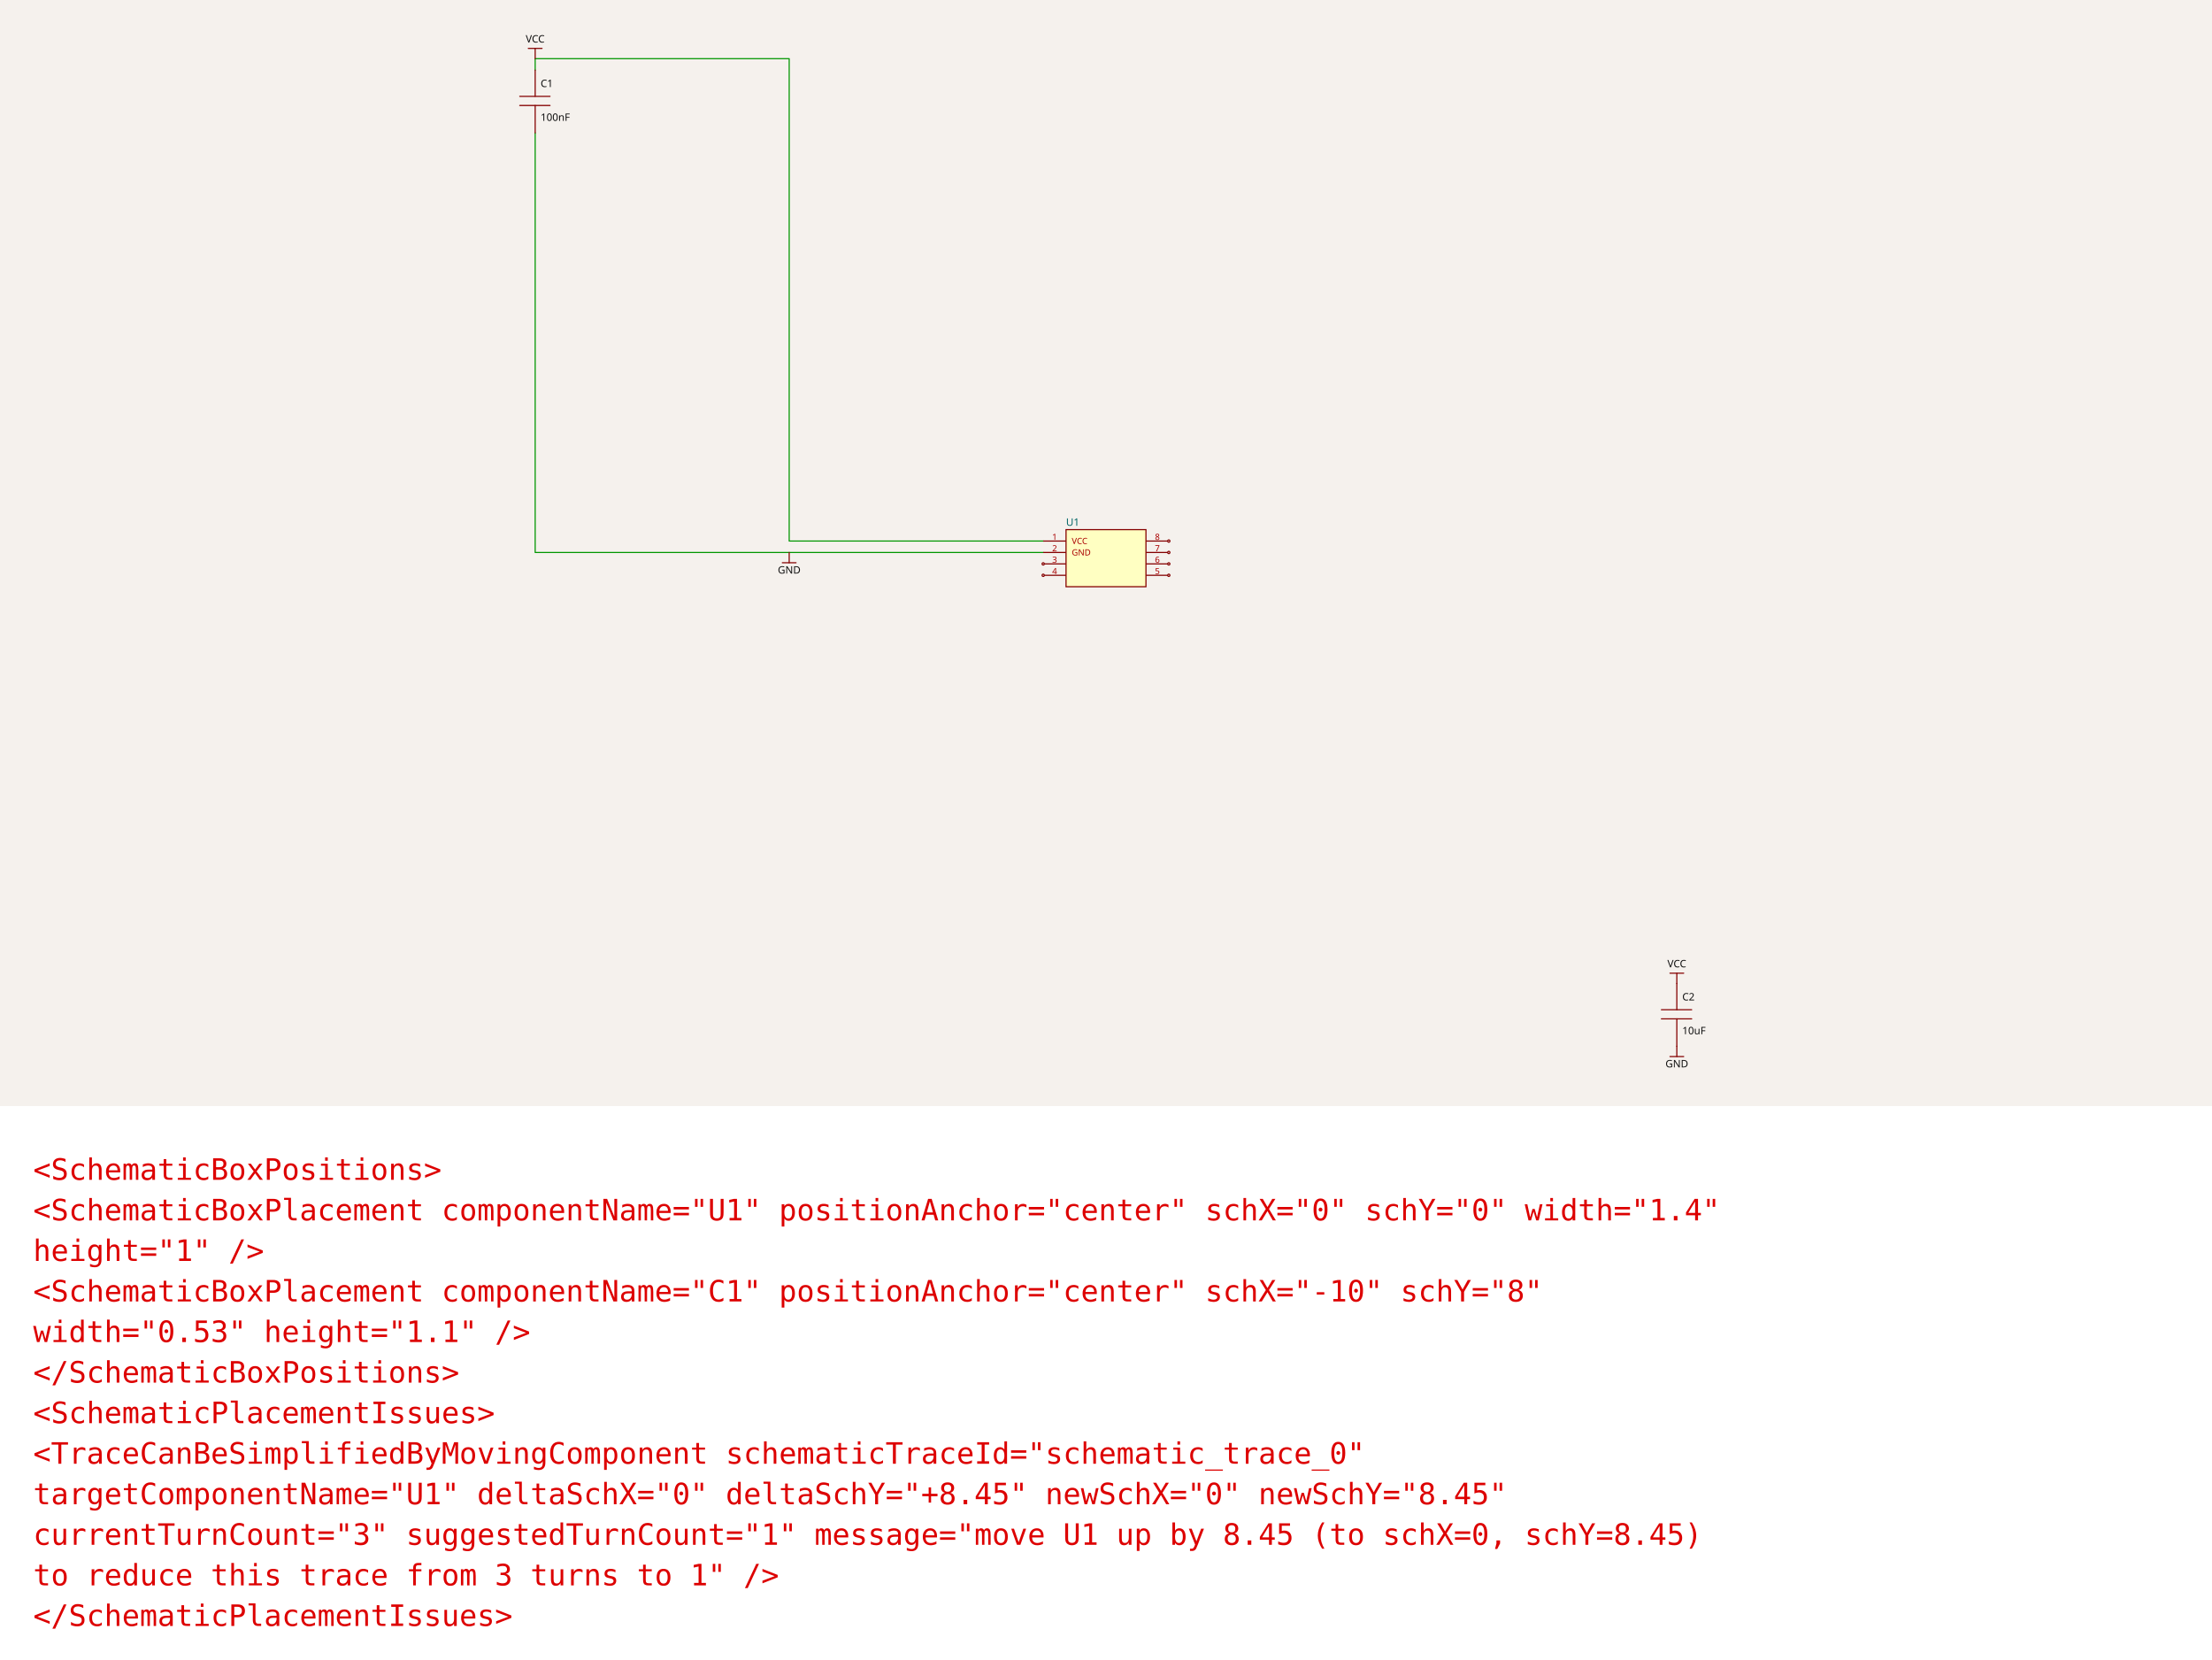
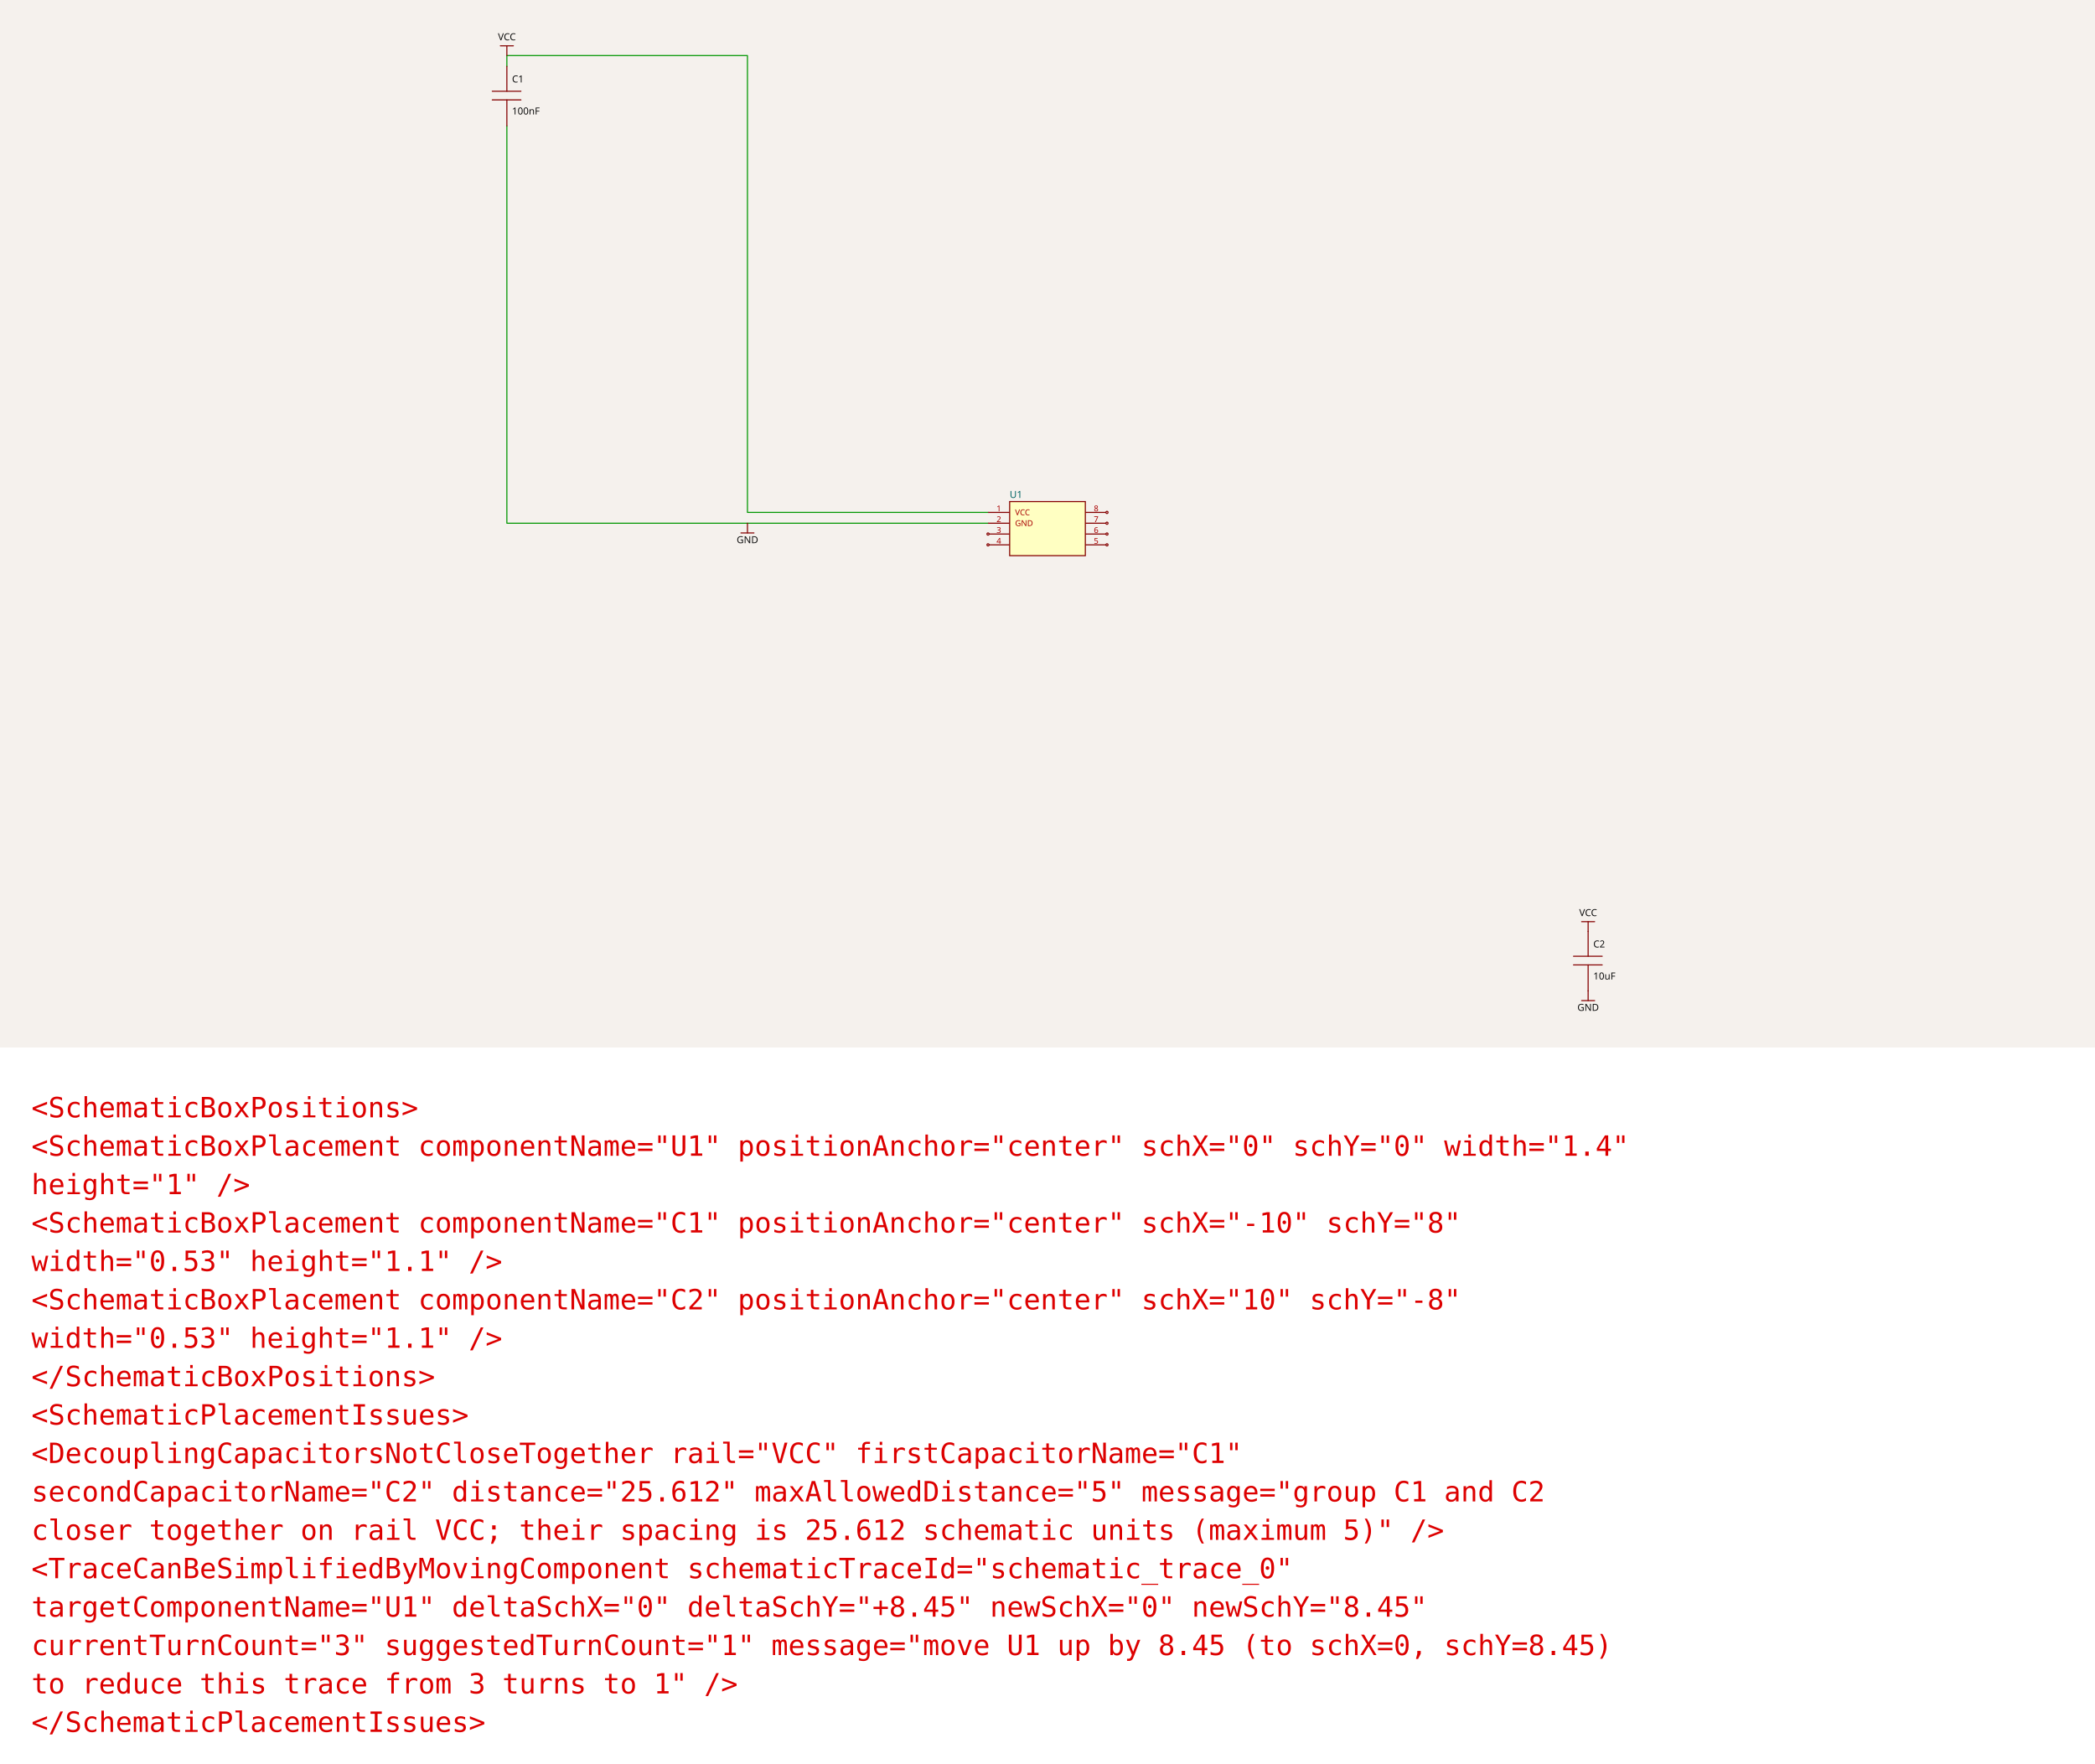
- <svg xmlns="http://www.w3.org/2000/svg" width="1200" height="900" viewBox="0 0 1200 900" role="img" aria-label="schematic analysis fixture">
+ <svg xmlns="http://www.w3.org/2000/svg" width="1200" height="1010" viewBox="0 0 1200 1010" role="img" aria-label="schematic analysis fixture">
  <g transform="translate(0, 0)">
    <style>
              .boundary { fill: rgb(245, 241, 237); }
              .schematic-boundary { fill: none; stroke: #fff; }
              .component { fill: none; stroke: rgb(132, 0, 0); }
              .chip { fill: rgb(255, 255, 194); stroke: rgb(132, 0, 0); }
              .component-pin { fill: none; stroke: rgb(132, 0, 0); }
              /* Basic per-trace hover fallback */
              .trace:hover {
                filter: invert(1);
              }
              .trace:hover .trace-crossing-outline {
                opacity: 0;
              }
              .trace:hover .trace-junction {
                filter: invert(1);
              }
              /* Net-hover highlighting: when a trace or its overlays are hovered,
                 invert color for all traces (base + overlays) sharing the same
                 subcircuit connectivity key. Also hide crossing outline during hover. */
              svg:has(:is(g.trace[data-subcircuit-connectivity-map-key="unnamedsubcircuitsubcircuit_source_group_0_connectivity_net0"], g.trace-overlays[data-subcircuit-connectivity-map-key="unnamedsubcircuitsubcircuit_source_group_0_connectivity_net0"]):hover) :is(g.trace[data-subcircuit-connectivity-map-key="unnamedsubcircuitsubcircuit_source_group_0_connectivity_net0"], g.trace-overlays[data-subcircuit-connectivity-map-key="unnamedsubcircuitsubcircuit_source_group_0_connectivity_net0"]) { filter: invert(1); }
svg:has(:is(g.trace[data-subcircuit-connectivity-map-key="unnamedsubcircuitsubcircuit_source_group_0_connectivity_net0"], g.trace-overlays[data-subcircuit-connectivity-map-key="unnamedsubcircuitsubcircuit_source_group_0_connectivity_net0"]):hover) g.trace-overlays[data-subcircuit-connectivity-map-key="unnamedsubcircuitsubcircuit_source_group_0_connectivity_net0"] .trace-crossing-outline { opacity: 0; }
svg:has(:is(g.trace[data-subcircuit-connectivity-map-key="unnamedsubcircuitsubcircuit_source_group_0_connectivity_net1"], g.trace-overlays[data-subcircuit-connectivity-map-key="unnamedsubcircuitsubcircuit_source_group_0_connectivity_net1"]):hover) :is(g.trace[data-subcircuit-connectivity-map-key="unnamedsubcircuitsubcircuit_source_group_0_connectivity_net1"], g.trace-overlays[data-subcircuit-connectivity-map-key="unnamedsubcircuitsubcircuit_source_group_0_connectivity_net1"]) { filter: invert(1); }
svg:has(:is(g.trace[data-subcircuit-connectivity-map-key="unnamedsubcircuitsubcircuit_source_group_0_connectivity_net1"], g.trace-overlays[data-subcircuit-connectivity-map-key="unnamedsubcircuitsubcircuit_source_group_0_connectivity_net1"]):hover) g.trace-overlays[data-subcircuit-connectivity-map-key="unnamedsubcircuitsubcircuit_source_group_0_connectivity_net1"] .trace-crossing-outline { opacity: 0; }
              .text { font-family: sans-serif; fill: rgb(0, 150, 0); }
              .pin-number { fill: rgb(169, 0, 0); }
              .port-label { fill: rgb(0, 100, 100); }
              .component-name { fill: rgb(0, 100, 100); }
              
            </style>
    <rect class="boundary" x="0" y="0" width="1200" height="600" />
    <g class="trace sch-trace" data-layer="base" data-circuit-json-type="schematic_trace" data-schematic-trace-id="schematic_trace_0" data-subcircuit-connectivity-map-key="unnamedsubcircuitsubcircuit_source_group_0_connectivity_net0">
      <path d="M 290.33 38.019 L 290.33 31.826 L 428.133 31.826 L 428.133 293.497 L 565.936 293.497" class="trace-invisible-hover-outline sch-trace-hitbox" stroke="rgb(0, 150, 0)" fill="none" stroke-width="4.955px" stroke-linecap="round" opacity="0" stroke-linejoin="round" />
      <path class="sch-trace-path" d="M 290.33 38.019 L 290.33 31.826 L 428.133 31.826 L 428.133 293.497 L 565.936 293.497" stroke="rgb(0, 150, 0)" fill="none" stroke-width="0.619px" stroke-linecap="round" stroke-linejoin="round" />
    </g>
    <g class="trace sch-trace" data-layer="base" data-circuit-json-type="schematic_trace" data-schematic-trace-id="schematic_trace_1" data-subcircuit-connectivity-map-key="unnamedsubcircuitsubcircuit_source_group_0_connectivity_net1">
      <path d="M 565.936 299.69 L 290.33 299.69 L 290.33 72.083" class="trace-invisible-hover-outline sch-trace-hitbox" stroke="rgb(0, 150, 0)" fill="none" stroke-width="4.955px" stroke-linecap="round" opacity="0" stroke-linejoin="round" />
      <path class="sch-trace-path" d="M 565.936 299.69 L 290.33 299.69 L 290.33 72.083" stroke="rgb(0, 150, 0)" fill="none" stroke-width="0.619px" stroke-linecap="round" stroke-linejoin="round" />
    </g>
    <g class="trace-overlays sch-trace-overlays" data-layer="overlay" data-circuit-json-type="schematic_trace" data-schematic-trace-id="schematic_trace_0" data-subcircuit-connectivity-map-key="unnamedsubcircuitsubcircuit_source_group_0_connectivity_net0" />
    <g class="trace-overlays sch-trace-overlays" data-layer="overlay" data-circuit-json-type="schematic_trace" data-schematic-trace-id="schematic_trace_1" data-subcircuit-connectivity-map-key="unnamedsubcircuitsubcircuit_source_group_0_connectivity_net1" />
    <g class="sch-component" data-circuit-json-type="schematic_component" data-schematic-component-id="schematic_component_0">
      <rect class="component chip sch-component-body" x="578.323" y="287.304" width="43.354" height="30.967" stroke-width="0.619px" fill="rgb(255, 255, 194)" stroke="rgb(132, 0, 0)" />
      <rect class="component-overlay sch-component-overlay" x="578.323" y="287.304" width="43.354" height="30.967" fill="transparent" />
      <text class="sch-text" x="578.323" y="322.296" fill="#006464" text-anchor="start" dominant-baseline="middle" font-family="sans-serif" font-size="5.574px" transform="rotate(0, 578.3231, 322.2962)" />
      <text class="sch-text" x="578.323" y="283.278" fill="#006464" text-anchor="start" dominant-baseline="middle" font-family="sans-serif" font-size="5.574px" transform="rotate(0, 578.3231, 283.2778)">U1</text>
      <line class="component-pin sch-component-pin sch-port-line" x1="578.323" y1="293.497" x2="565.936" y2="293.497" stroke-width="0.619px" />
      <g class="sch-port" data-schematic-port-id="source_port_0">
        <rect x="565.317" y="292.878" width="1.239" height="1.239" opacity="0" />
      </g>
      <text class="pin-number sch-pin-number" x="572.13" y="292.878" style="font-family: sans-serif;" fill="rgb(169, 0, 0)" text-anchor="middle" dominant-baseline="auto" font-size="4.645px" transform="">1</text>
      <text class="pin-number sch-pin-label" x="581.42" y="293.497" style="font-family: sans-serif;" fill="rgb(169, 0, 0)" text-anchor="start" dominant-baseline="middle" font-size="4.645px" transform="">VCC</text>
      <line class="component-pin sch-component-pin sch-port-line" x1="578.323" y1="299.69" x2="565.936" y2="299.69" stroke-width="0.619px" />
      <g class="sch-port" data-schematic-port-id="source_port_1">
        <rect x="565.317" y="299.071" width="1.239" height="1.239" opacity="0" />
      </g>
      <text class="pin-number sch-pin-number" x="572.13" y="299.071" style="font-family: sans-serif;" fill="rgb(169, 0, 0)" text-anchor="middle" dominant-baseline="auto" font-size="4.645px" transform="">2</text>
      <text class="pin-number sch-pin-label" x="581.42" y="299.69" style="font-family: sans-serif;" fill="rgb(169, 0, 0)" text-anchor="start" dominant-baseline="middle" font-size="4.645px" transform="">GND</text>
      <line class="component-pin sch-component-pin sch-port-line" x1="578.323" y1="305.884" x2="566.556" y2="305.884" stroke-width="0.619px" />
      <g class="sch-port" data-schematic-port-id="source_port_2">
        <circle class="component-pin sch-component-pin sch-port-terminal" cx="565.936" cy="305.884" r="0.619" stroke-width="0.619px" />
        <rect x="565.317" y="305.264" width="1.239" height="1.239" opacity="0" />
      </g>
      <text class="pin-number sch-pin-number" x="572.13" y="305.264" style="font-family: sans-serif;" fill="rgb(169, 0, 0)" text-anchor="middle" dominant-baseline="auto" font-size="4.645px" transform="">3</text>
      <line class="component-pin sch-component-pin sch-port-line" x1="578.323" y1="312.077" x2="566.556" y2="312.077" stroke-width="0.619px" />
      <g class="sch-port" data-schematic-port-id="source_port_3">
        <circle class="component-pin sch-component-pin sch-port-terminal" cx="565.936" cy="312.077" r="0.619" stroke-width="0.619px" />
        <rect x="565.317" y="311.458" width="1.239" height="1.239" opacity="0" />
      </g>
      <text class="pin-number sch-pin-number" x="572.13" y="311.458" style="font-family: sans-serif;" fill="rgb(169, 0, 0)" text-anchor="middle" dominant-baseline="auto" font-size="4.645px" transform="">4</text>
      <line class="component-pin sch-component-pin sch-port-line" x1="621.677" y1="312.077" x2="633.444" y2="312.077" stroke-width="0.619px" />
      <g class="sch-port" data-schematic-port-id="source_port_4">
        <circle class="component-pin sch-component-pin sch-port-terminal" cx="634.064" cy="312.077" r="0.619" stroke-width="0.619px" />
        <rect x="633.444" y="311.458" width="1.239" height="1.239" opacity="0" />
      </g>
      <text class="pin-number sch-pin-number" x="627.87" y="311.458" style="font-family: sans-serif;" fill="rgb(169, 0, 0)" text-anchor="middle" dominant-baseline="auto" font-size="4.645px" transform="">5</text>
      <line class="component-pin sch-component-pin sch-port-line" x1="621.677" y1="305.884" x2="633.444" y2="305.884" stroke-width="0.619px" />
      <g class="sch-port" data-schematic-port-id="source_port_5">
        <circle class="component-pin sch-component-pin sch-port-terminal" cx="634.064" cy="305.884" r="0.619" stroke-width="0.619px" />
        <rect x="633.444" y="305.264" width="1.239" height="1.239" opacity="0" />
      </g>
      <text class="pin-number sch-pin-number" x="627.87" y="305.264" style="font-family: sans-serif;" fill="rgb(169, 0, 0)" text-anchor="middle" dominant-baseline="auto" font-size="4.645px" transform="">6</text>
      <line class="component-pin sch-component-pin sch-port-line" x1="621.677" y1="299.69" x2="633.444" y2="299.69" stroke-width="0.619px" />
      <g class="sch-port" data-schematic-port-id="source_port_6">
        <circle class="component-pin sch-component-pin sch-port-terminal" cx="634.064" cy="299.69" r="0.619" stroke-width="0.619px" />
        <rect x="633.444" y="299.071" width="1.239" height="1.239" opacity="0" />
      </g>
      <text class="pin-number sch-pin-number" x="627.87" y="299.071" style="font-family: sans-serif;" fill="rgb(169, 0, 0)" text-anchor="middle" dominant-baseline="auto" font-size="4.645px" transform="">7</text>
      <line class="component-pin sch-component-pin sch-port-line" x1="621.677" y1="293.497" x2="633.444" y2="293.497" stroke-width="0.619px" />
      <g class="sch-port" data-schematic-port-id="source_port_7">
        <circle class="component-pin sch-component-pin sch-port-terminal" cx="634.064" cy="293.497" r="0.619" stroke-width="0.619px" />
        <rect x="633.444" y="292.878" width="1.239" height="1.239" opacity="0" />
      </g>
      <text class="pin-number sch-pin-number" x="627.87" y="292.878" style="font-family: sans-serif;" fill="rgb(169, 0, 0)" text-anchor="middle" dominant-baseline="auto" font-size="4.645px" transform="">8</text>
    </g>
    <g class="sch-component" data-circuit-json-type="schematic_component" data-schematic-component-id="schematic_component_1">
      <rect class="component-overlay sch-component-overlay" x="281.969" y="38.019" width="16.413" height="34.064" fill="transparent" />
      <path class="sch-component-symbol-path" d="M 290.33 72.083 L 290.33 57.219" stroke="rgb(132, 0, 0)" fill="none" stroke-width="0.619px" stroke-linecap="round" />
      <path class="sch-component-symbol-path" d="M 290.33 52.264 L 290.33 38.019" stroke="rgb(132, 0, 0)" fill="none" stroke-width="0.619px" stroke-linecap="round" />
      <path class="sch-component-symbol-path" d="M 298.381 57.219 L 281.969 57.219" stroke="rgb(132, 0, 0)" fill="none" stroke-width="0.619px" stroke-linecap="round" />
      <path class="sch-component-symbol-path" d="M 298.381 52.264 L 281.969 52.264" stroke="rgb(132, 0, 0)" fill="none" stroke-width="0.619px" stroke-linecap="round" />
      <text class="sch-component-name sch-component-text" x="293.272" y="48.858" stroke="rgb(245, 241, 237)" stroke-width="0.619px" paint-order="stroke" fill="rgb(15, 15, 15)" font-family="sans-serif" text-anchor="start" dominant-baseline="ideographic" font-size="5.574px">C1</text>
      <text class="sch-component-text" x="293.272" y="61.244" fill="rgb(15, 15, 15)" font-family="sans-serif" text-anchor="start" dominant-baseline="hanging" font-size="5.574px">100nF</text>
    </g>
    <g class="sch-component" data-circuit-json-type="schematic_component" data-schematic-component-id="schematic_component_2">
      <rect class="component-overlay sch-component-overlay" x="901.309" y="533.491" width="16.413" height="34.064" fill="transparent" />
      <path class="sch-component-symbol-path" d="M 909.67 567.555 L 909.67 552.691" stroke="rgb(132, 0, 0)" fill="none" stroke-width="0.619px" stroke-linecap="round" />
      <path class="sch-component-symbol-path" d="M 909.67 547.736 L 909.67 533.491" stroke="rgb(132, 0, 0)" fill="none" stroke-width="0.619px" stroke-linecap="round" />
      <path class="sch-component-symbol-path" d="M 917.721 552.691 L 901.309 552.691" stroke="rgb(132, 0, 0)" fill="none" stroke-width="0.619px" stroke-linecap="round" />
      <path class="sch-component-symbol-path" d="M 917.721 547.736 L 901.309 547.736" stroke="rgb(132, 0, 0)" fill="none" stroke-width="0.619px" stroke-linecap="round" />
      <text class="sch-component-name sch-component-text" x="912.612" y="544.33" stroke="rgb(245, 241, 237)" stroke-width="0.619px" paint-order="stroke" fill="rgb(15, 15, 15)" font-family="sans-serif" text-anchor="start" dominant-baseline="ideographic" font-size="5.574px">C2</text>
      <text class="sch-component-text" x="912.612" y="556.716" fill="rgb(15, 15, 15)" font-family="sans-serif" text-anchor="start" dominant-baseline="hanging" font-size="5.574px">10uF</text>
    </g>
    <g class="schematic-port-hover sch-port-hover" data-schematic-port-id="source_port_0">
      <circle cx="565.936" cy="293.497" r="1.239" fill="red" opacity="0" />
    </g>
    <g class="schematic-port-hover sch-port-hover" data-schematic-port-id="source_port_1">
      <circle cx="565.936" cy="299.69" r="1.239" fill="red" opacity="0" />
    </g>
    <g class="schematic-port-hover sch-port-hover" data-schematic-port-id="source_port_2">
      <circle cx="565.936" cy="305.884" r="1.239" fill="red" opacity="0" />
    </g>
    <g class="schematic-port-hover sch-port-hover" data-schematic-port-id="source_port_3">
      <circle cx="565.936" cy="312.077" r="1.239" fill="red" opacity="0" />
    </g>
    <g class="schematic-port-hover sch-port-hover" data-schematic-port-id="source_port_4">
      <circle cx="634.064" cy="312.077" r="1.239" fill="red" opacity="0" />
    </g>
    <g class="schematic-port-hover sch-port-hover" data-schematic-port-id="source_port_5">
      <circle cx="634.064" cy="305.884" r="1.239" fill="red" opacity="0" />
    </g>
    <g class="schematic-port-hover sch-port-hover" data-schematic-port-id="source_port_6">
      <circle cx="634.064" cy="299.69" r="1.239" fill="red" opacity="0" />
    </g>
    <g class="schematic-port-hover sch-port-hover" data-schematic-port-id="source_port_7">
      <circle cx="634.064" cy="293.497" r="1.239" fill="red" opacity="0" />
    </g>
    <g class="schematic-port-hover sch-port-hover" data-schematic-port-id="source_port_8">
      <circle cx="290.33" cy="38.019" r="1.239" fill="red" opacity="0" />
    </g>
    <g class="schematic-port-hover sch-port-hover" data-schematic-port-id="source_port_9">
      <circle cx="290.33" cy="72.083" r="1.239" fill="red" opacity="0" />
    </g>
    <g class="schematic-port-hover sch-port-hover" data-schematic-port-id="source_port_10">
      <circle cx="909.67" cy="533.491" r="1.239" fill="red" opacity="0" />
    </g>
    <g class="schematic-port-hover sch-port-hover" data-schematic-port-id="source_port_11">
      <circle cx="909.67" cy="567.555" r="1.239" fill="red" opacity="0" />
    </g>
    <rect class="component-overlay sch-component-overlay sch-net-label-overlay" x="286.614" y="26.252" width="7.432" height="5.574" fill="transparent" />
    <path class="sch-net-label-symbol-path" d="M 294.046 26.252 L 286.614 26.252" stroke="rgb(132, 0, 0)" fill="none" stroke-width="0.619px" stroke-linecap="round" />
    <path class="sch-net-label-symbol-path" d="M 290.33 26.252 L 290.33 31.826" stroke="rgb(132, 0, 0)" fill="none" stroke-width="0.619px" stroke-linecap="round" />
    <text class="sch-net-label-symbol-text" x="290.33" y="24.703" fill="rgb(15, 15, 15)" font-family="sans-serif" text-anchor="middle" dominant-baseline="ideographic" font-size="5.574px">VCC</text>
    <rect class="component-overlay sch-component-overlay sch-net-label-overlay" x="905.954" y="527.917" width="7.432" height="5.574" fill="transparent" />
    <path class="sch-net-label-symbol-path" d="M 913.386 527.917 L 905.954 527.917" stroke="rgb(132, 0, 0)" fill="none" stroke-width="0.619px" stroke-linecap="round" />
    <path class="sch-net-label-symbol-path" d="M 909.67 527.917 L 909.67 533.491" stroke="rgb(132, 0, 0)" fill="none" stroke-width="0.619px" stroke-linecap="round" />
    <text class="sch-net-label-symbol-text" x="909.67" y="526.369" fill="rgb(15, 15, 15)" font-family="sans-serif" text-anchor="middle" dominant-baseline="ideographic" font-size="5.574px">VCC</text>
    <rect class="component-overlay sch-component-overlay sch-net-label-overlay" x="424.417" y="299.69" width="7.432" height="5.574" fill="transparent" />
    <path class="sch-net-label-symbol-path" d="M 424.417 305.264 L 431.849 305.264" stroke="rgb(132, 0, 0)" fill="none" stroke-width="0.619px" stroke-linecap="round" />
    <path class="sch-net-label-symbol-path" d="M 428.133 305.264 L 428.133 299.69" stroke="rgb(132, 0, 0)" fill="none" stroke-width="0.619px" stroke-linecap="round" />
    <text class="sch-net-label-symbol-text" x="428.133" y="306.813" fill="rgb(15, 15, 15)" font-family="sans-serif" text-anchor="middle" dominant-baseline="hanging" font-size="5.574px">GND</text>
    <rect class="component-overlay sch-component-overlay sch-net-label-overlay" x="905.954" y="567.555" width="7.432" height="5.574" fill="transparent" />
    <path class="sch-net-label-symbol-path" d="M 905.954 573.129 L 913.386 573.129" stroke="rgb(132, 0, 0)" fill="none" stroke-width="0.619px" stroke-linecap="round" />
    <path class="sch-net-label-symbol-path" d="M 909.67 573.129 L 909.67 567.555" stroke="rgb(132, 0, 0)" fill="none" stroke-width="0.619px" stroke-linecap="round" />
    <text class="sch-net-label-symbol-text" x="909.67" y="574.677" fill="rgb(15, 15, 15)" font-family="sans-serif" text-anchor="middle" dominant-baseline="hanging" font-size="5.574px">GND</text>
  </g>
  <g transform="translate(0, 600) scale(1, 1) translate(0, 0)">
    <rect width="100%" height="100%" fill="#fff" />
    <text x="18" y="40" fill="#d00" font-family="Menlo, Consolas, monospace" font-size="16">
      <tspan x="18" dy="0">&lt;SchematicBoxPositions&gt;</tspan>
      <tspan x="18" dy="22">&lt;SchematicBoxPlacement componentName="U1" positionAnchor="center" schX="0" schY="0" width="1.4"</tspan>
      <tspan x="18" dy="22">  height="1" /&gt;</tspan>
      <tspan x="18" dy="22">&lt;SchematicBoxPlacement componentName="C1" positionAnchor="center" schX="-10" schY="8"</tspan>
      <tspan x="18" dy="22">  width="0.53" height="1.1" /&gt;</tspan>
+       <tspan x="18" dy="22">&lt;SchematicBoxPlacement componentName="C2" positionAnchor="center" schX="10" schY="-8"</tspan>
+       <tspan x="18" dy="22">  width="0.53" height="1.1" /&gt;</tspan>
      <tspan x="18" dy="22">&lt;/SchematicBoxPositions&gt;</tspan>
      <tspan x="18" dy="22">&lt;SchematicPlacementIssues&gt;</tspan>
+       <tspan x="18" dy="22">&lt;DecouplingCapacitorsNotCloseTogether rail="VCC" firstCapacitorName="C1"</tspan>
+       <tspan x="18" dy="22">  secondCapacitorName="C2" distance="25.612" maxAllowedDistance="5" message="group C1 and C2</tspan>
+       <tspan x="18" dy="22">  closer together on rail VCC; their spacing is 25.612 schematic units (maximum 5)" /&gt;</tspan>
      <tspan x="18" dy="22">&lt;TraceCanBeSimplifiedByMovingComponent schematicTraceId="schematic_trace_0"</tspan>
      <tspan x="18" dy="22">  targetComponentName="U1" deltaSchX="0" deltaSchY="+8.45" newSchX="0" newSchY="8.45"</tspan>
      <tspan x="18" dy="22">  currentTurnCount="3" suggestedTurnCount="1" message="move U1 up by 8.45 (to schX=0, schY=8.45)</tspan>
      <tspan x="18" dy="22">  to reduce this trace from 3 turns to 1" /&gt;</tspan>
      <tspan x="18" dy="22">&lt;/SchematicPlacementIssues&gt;</tspan>
    </text>
  </g>
</svg>
